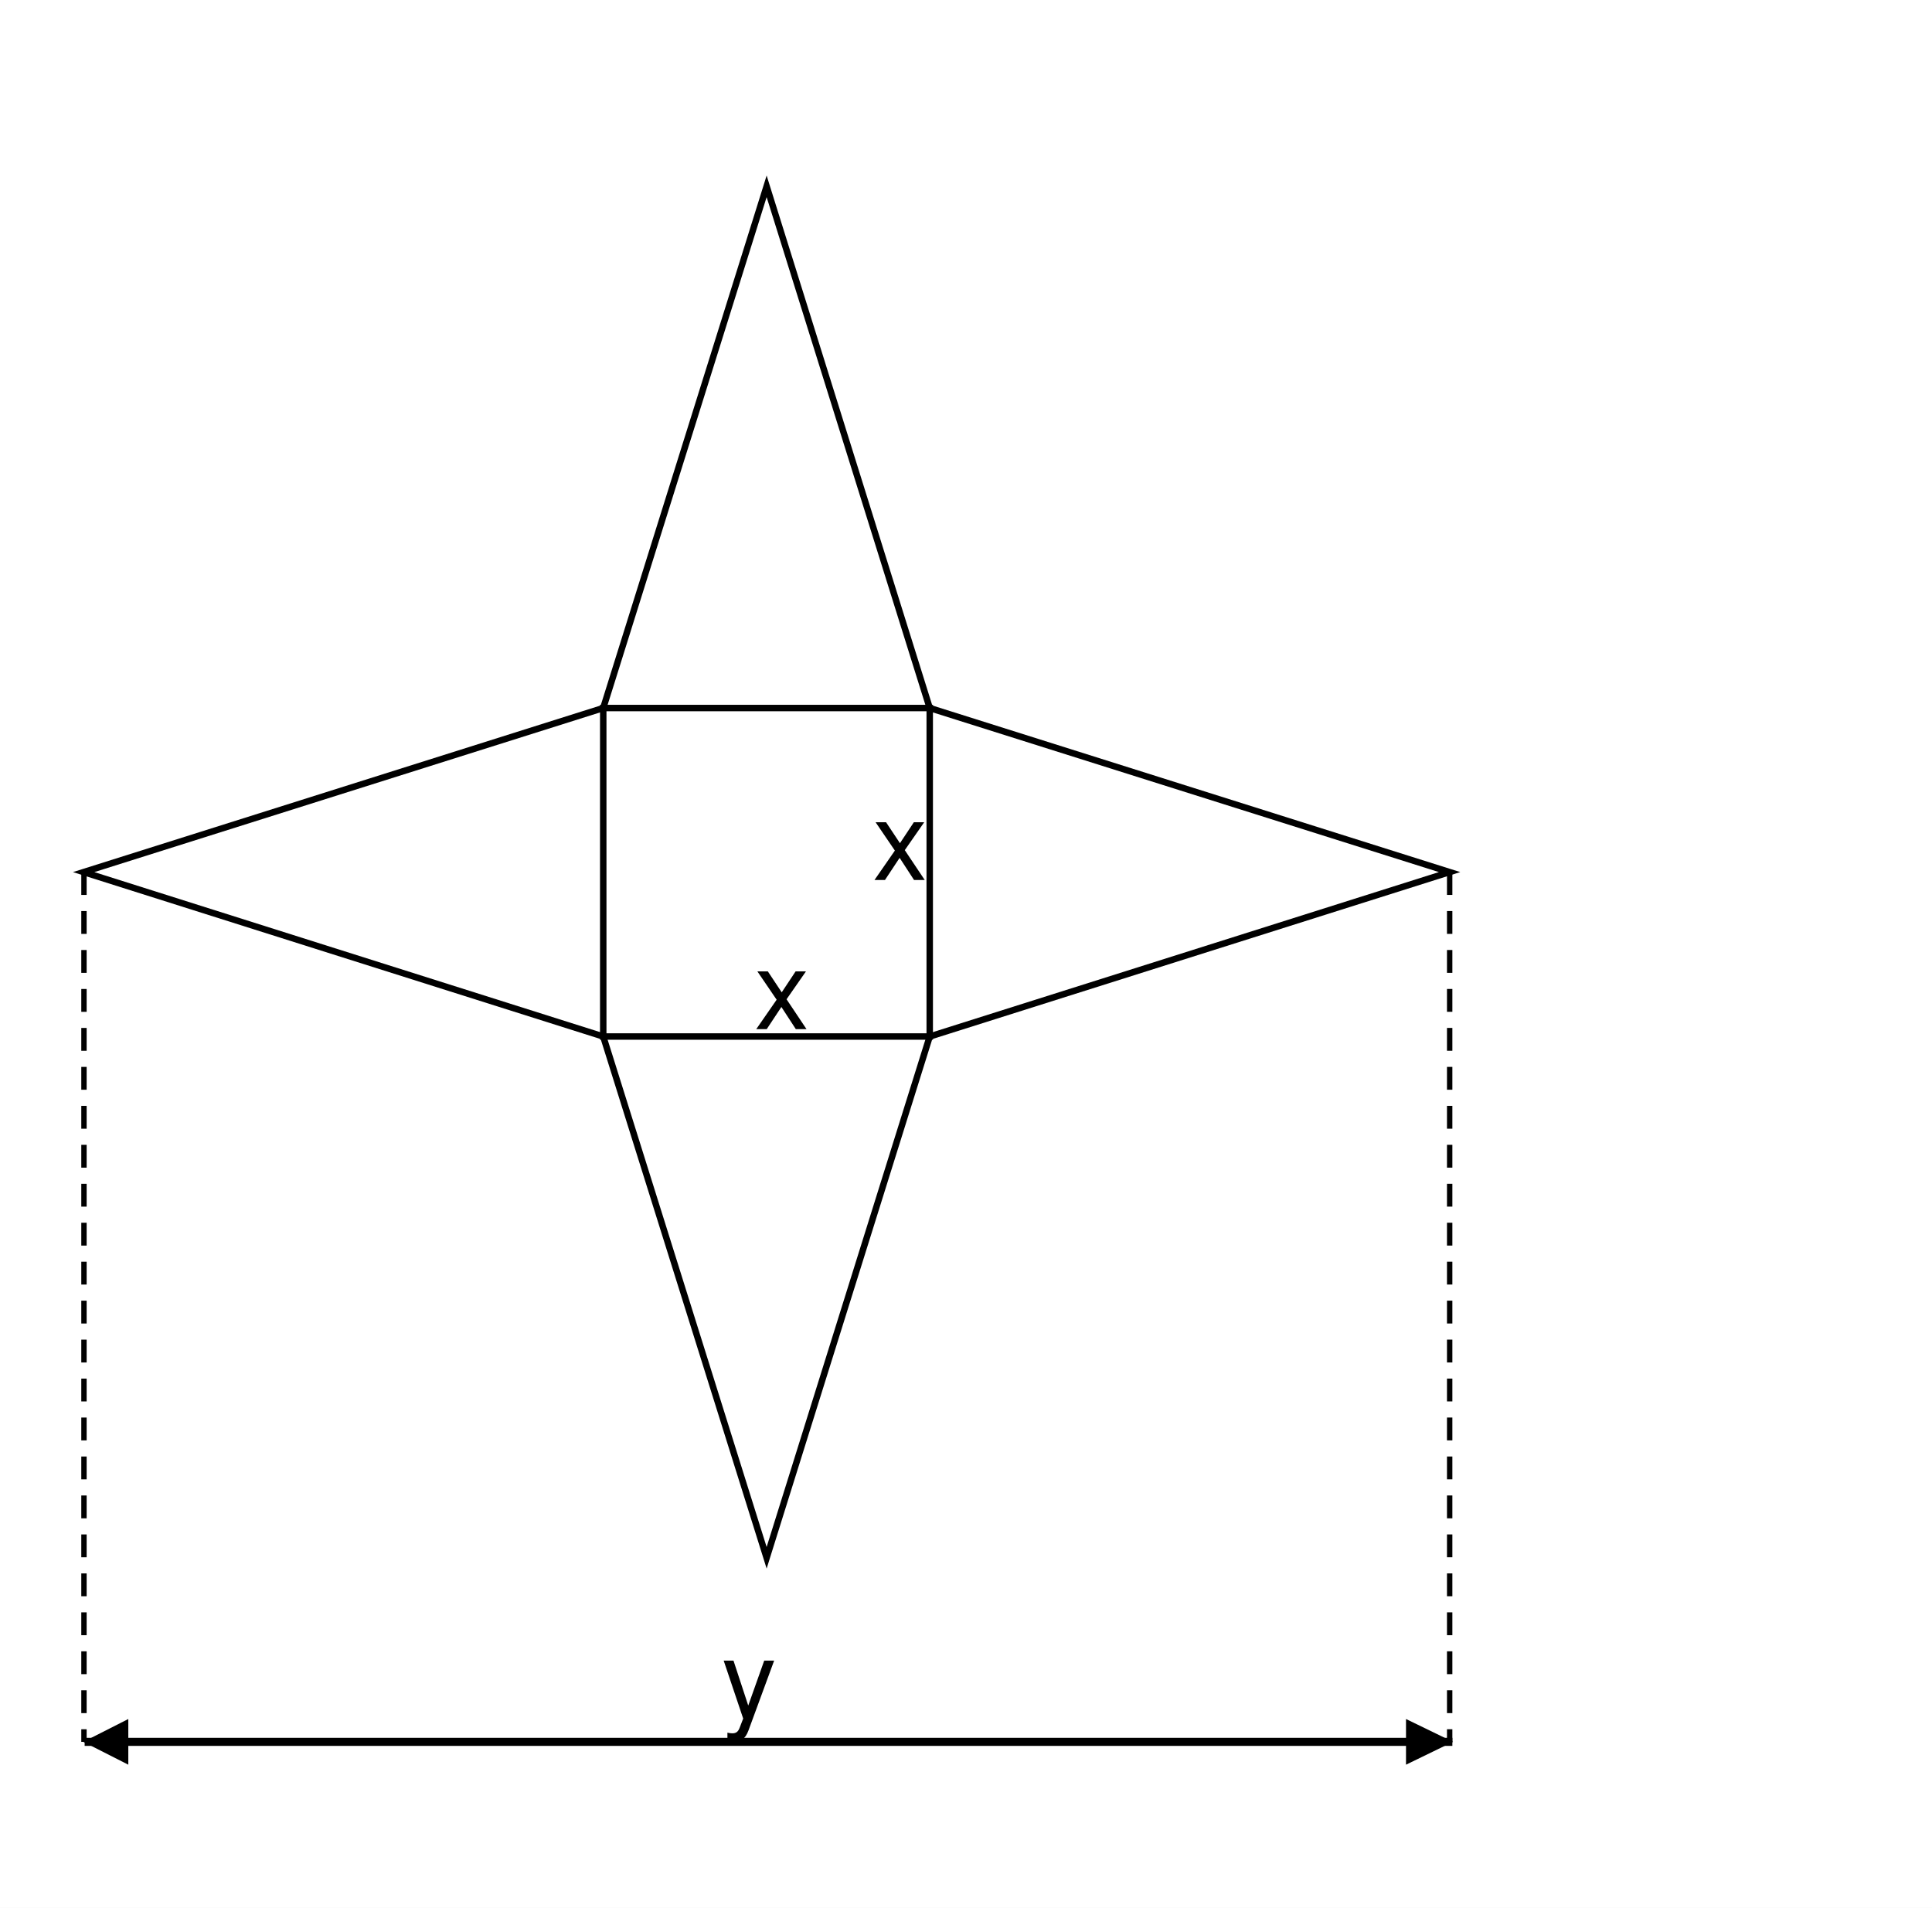
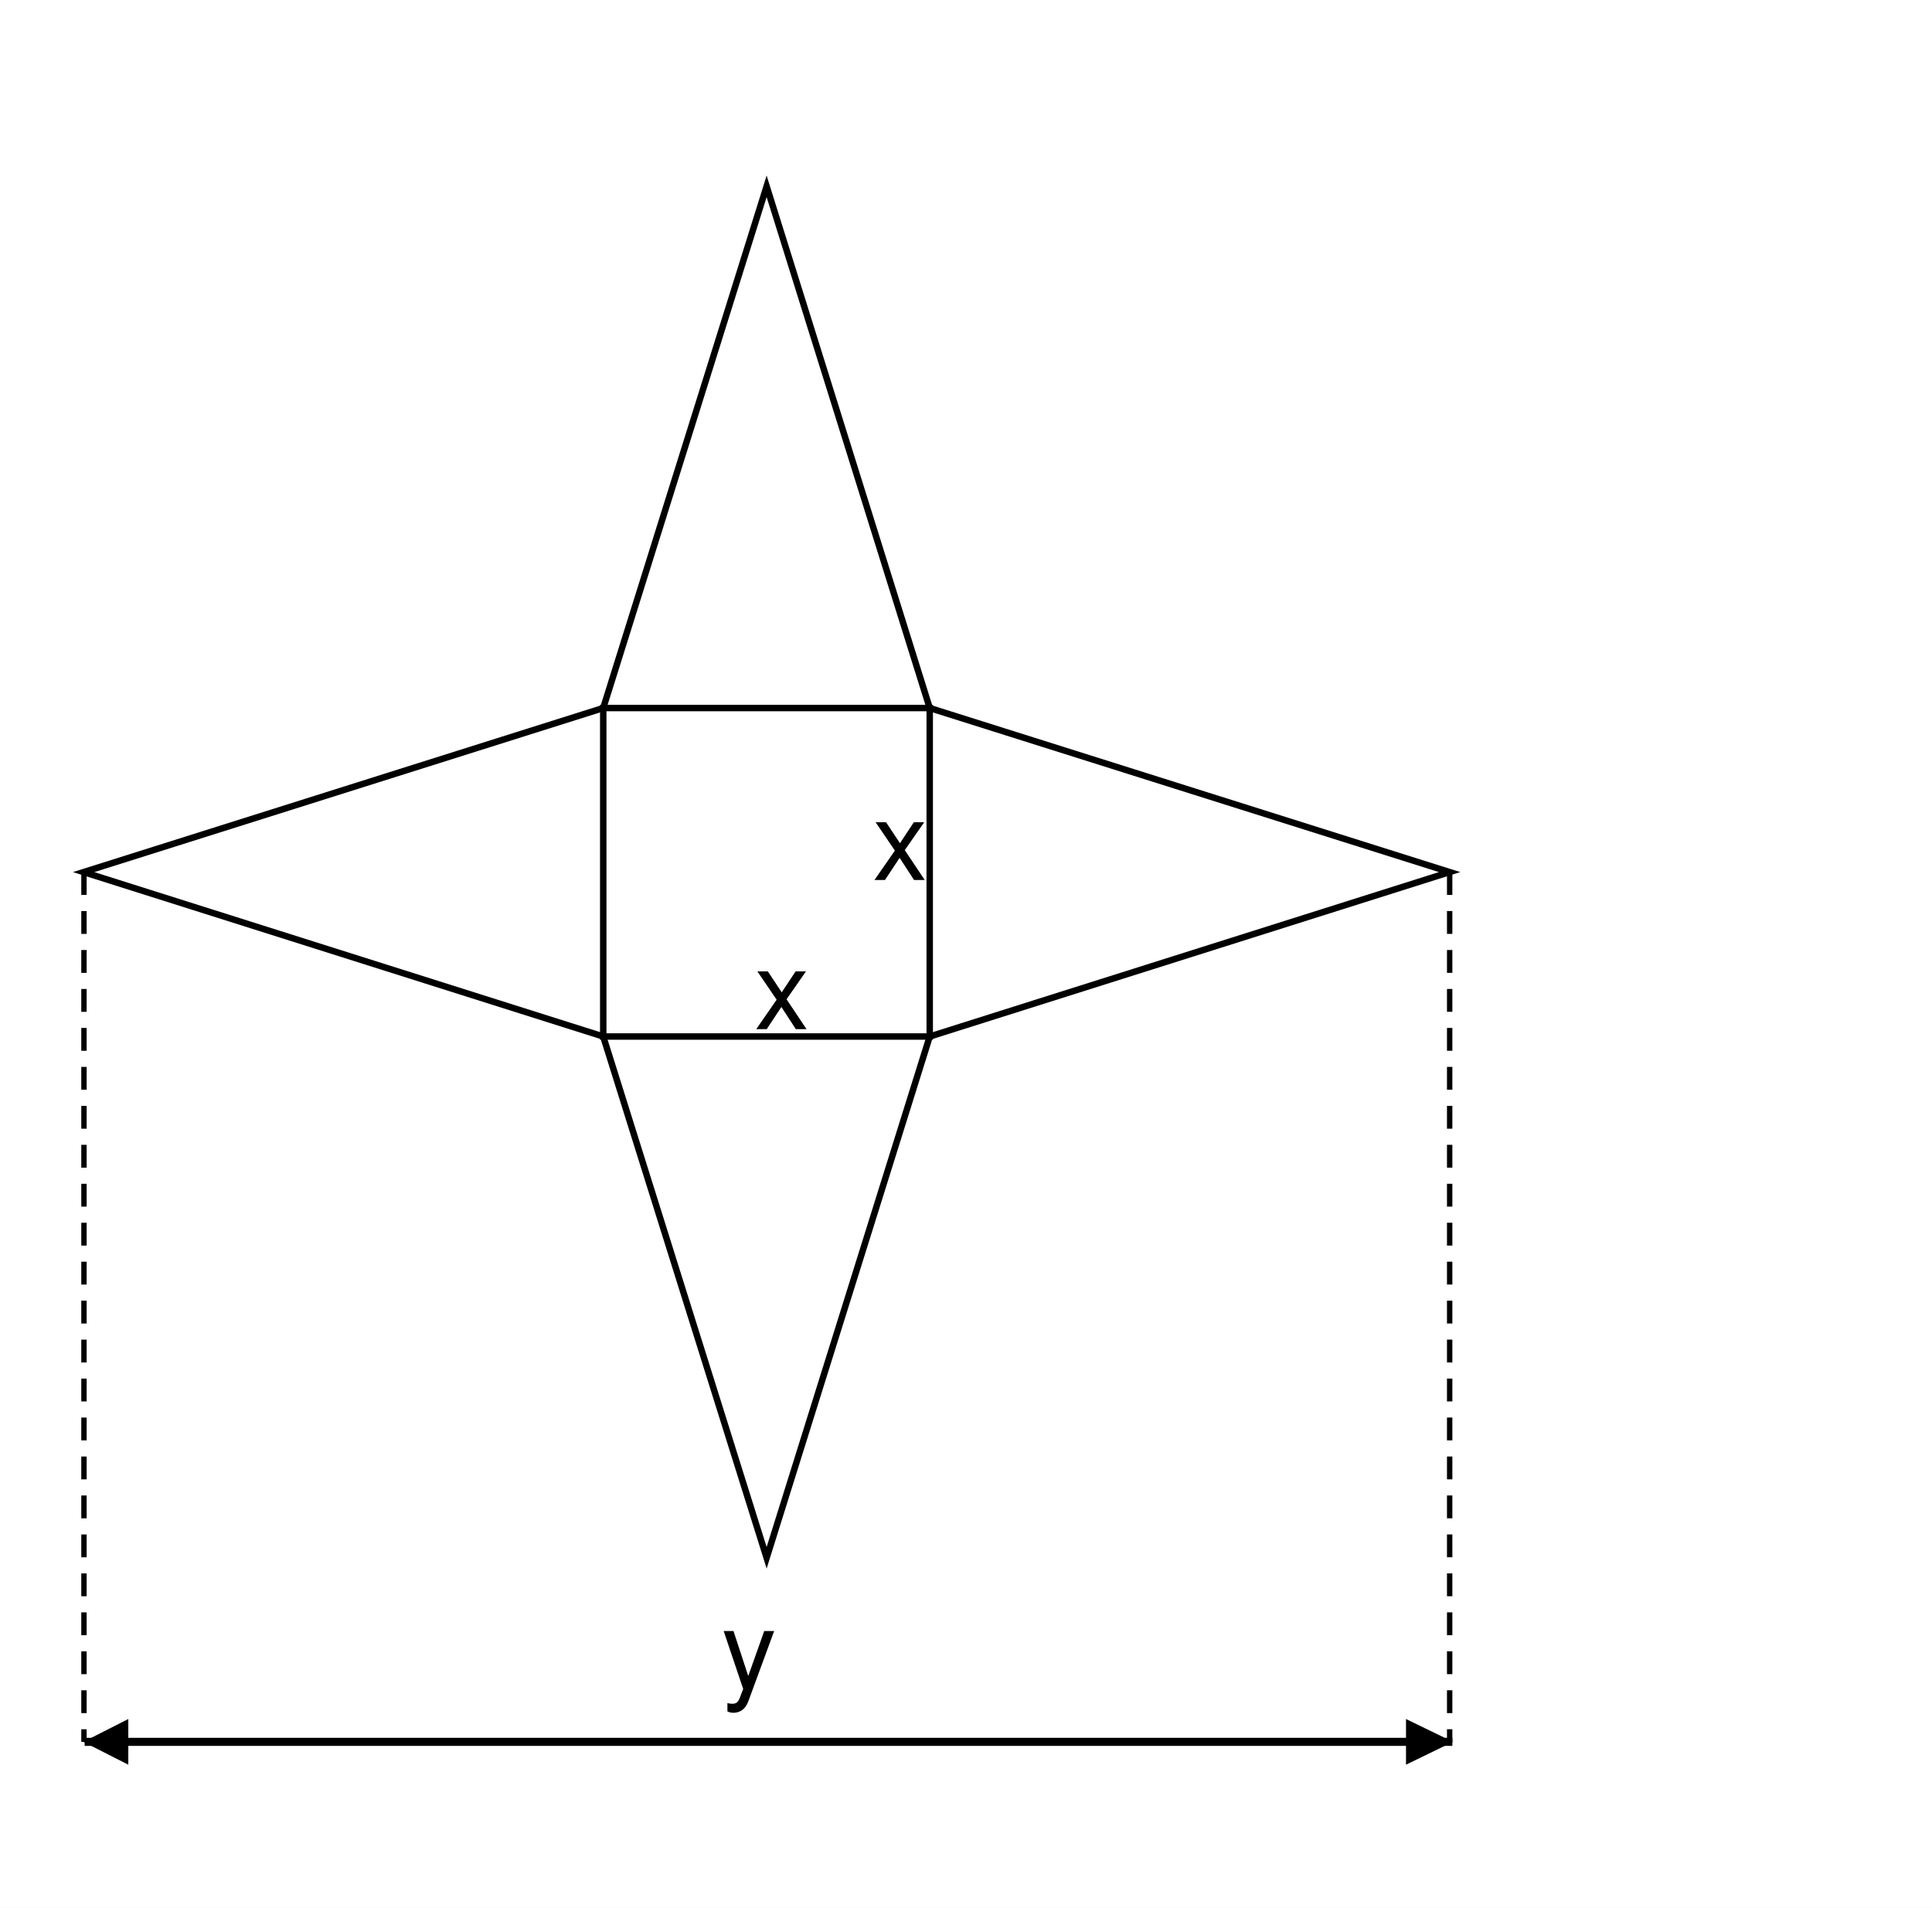
<svg xmlns="http://www.w3.org/2000/svg" width="1438" height="1420" viewBox="0 0 1438 1420">
  <rect width="1438" height="1420" fill="#fff" />
  <g fill="none" stroke="#000" stroke-width="4.8">
    <path d="M 449.0 527.0 L 692.0 527.0 L 692.0 771.5 L 449.0 771.5 Z" />
    <path d="M 449.0 527.0 L 570.61 138.68 L 692.0 527.0" />
    <path d="M 449.0 771.5 L 570.61 1159.5 L 692.0 771.5" />
    <path d="M 449.0 527.0 L 62.27 649.12 L 449.0 771.5" />
    <path d="M 692.0 527.0 L 1078.93 649.11 L 692.0 771.5" />
  </g>
  <g fill="none" stroke="#000" stroke-width="4" stroke-dasharray="17 12">
    <path d="M 62.5 649.12 L 62.5 1296.5" />
    <path d="M 1079 649.11 L 1079 1296.5" />
  </g>
  <line x1="63" y1="1296.5" x2="1081" y2="1296.5" stroke="#000" stroke-width="6" />
  <path d="M 62 1296.5 L 95.5 1279.5 L 95.5 1313.5 Z" fill="#000" />
  <path d="M 1081.5 1296.5 L 1046.5 1279.5 L 1046.5 1313.5 Z" fill="#000" />
  <text x="670" y="655" font-family="Helvetica,Arial,sans-serif" font-size="82" text-anchor="middle" fill="#000">x</text>
  <text x="582" y="766" font-family="Helvetica,Arial,sans-serif" font-size="82" text-anchor="middle" fill="#000">x</text>
-   <text x="557.5" y="1279" font-family="Helvetica,Arial,sans-serif" font-size="82" text-anchor="middle" fill="#000">y</text>
+   <text x="557.5" y="1257" font-family="Helvetica,Arial,sans-serif" font-size="82" text-anchor="middle" fill="#000">y</text>
</svg>
